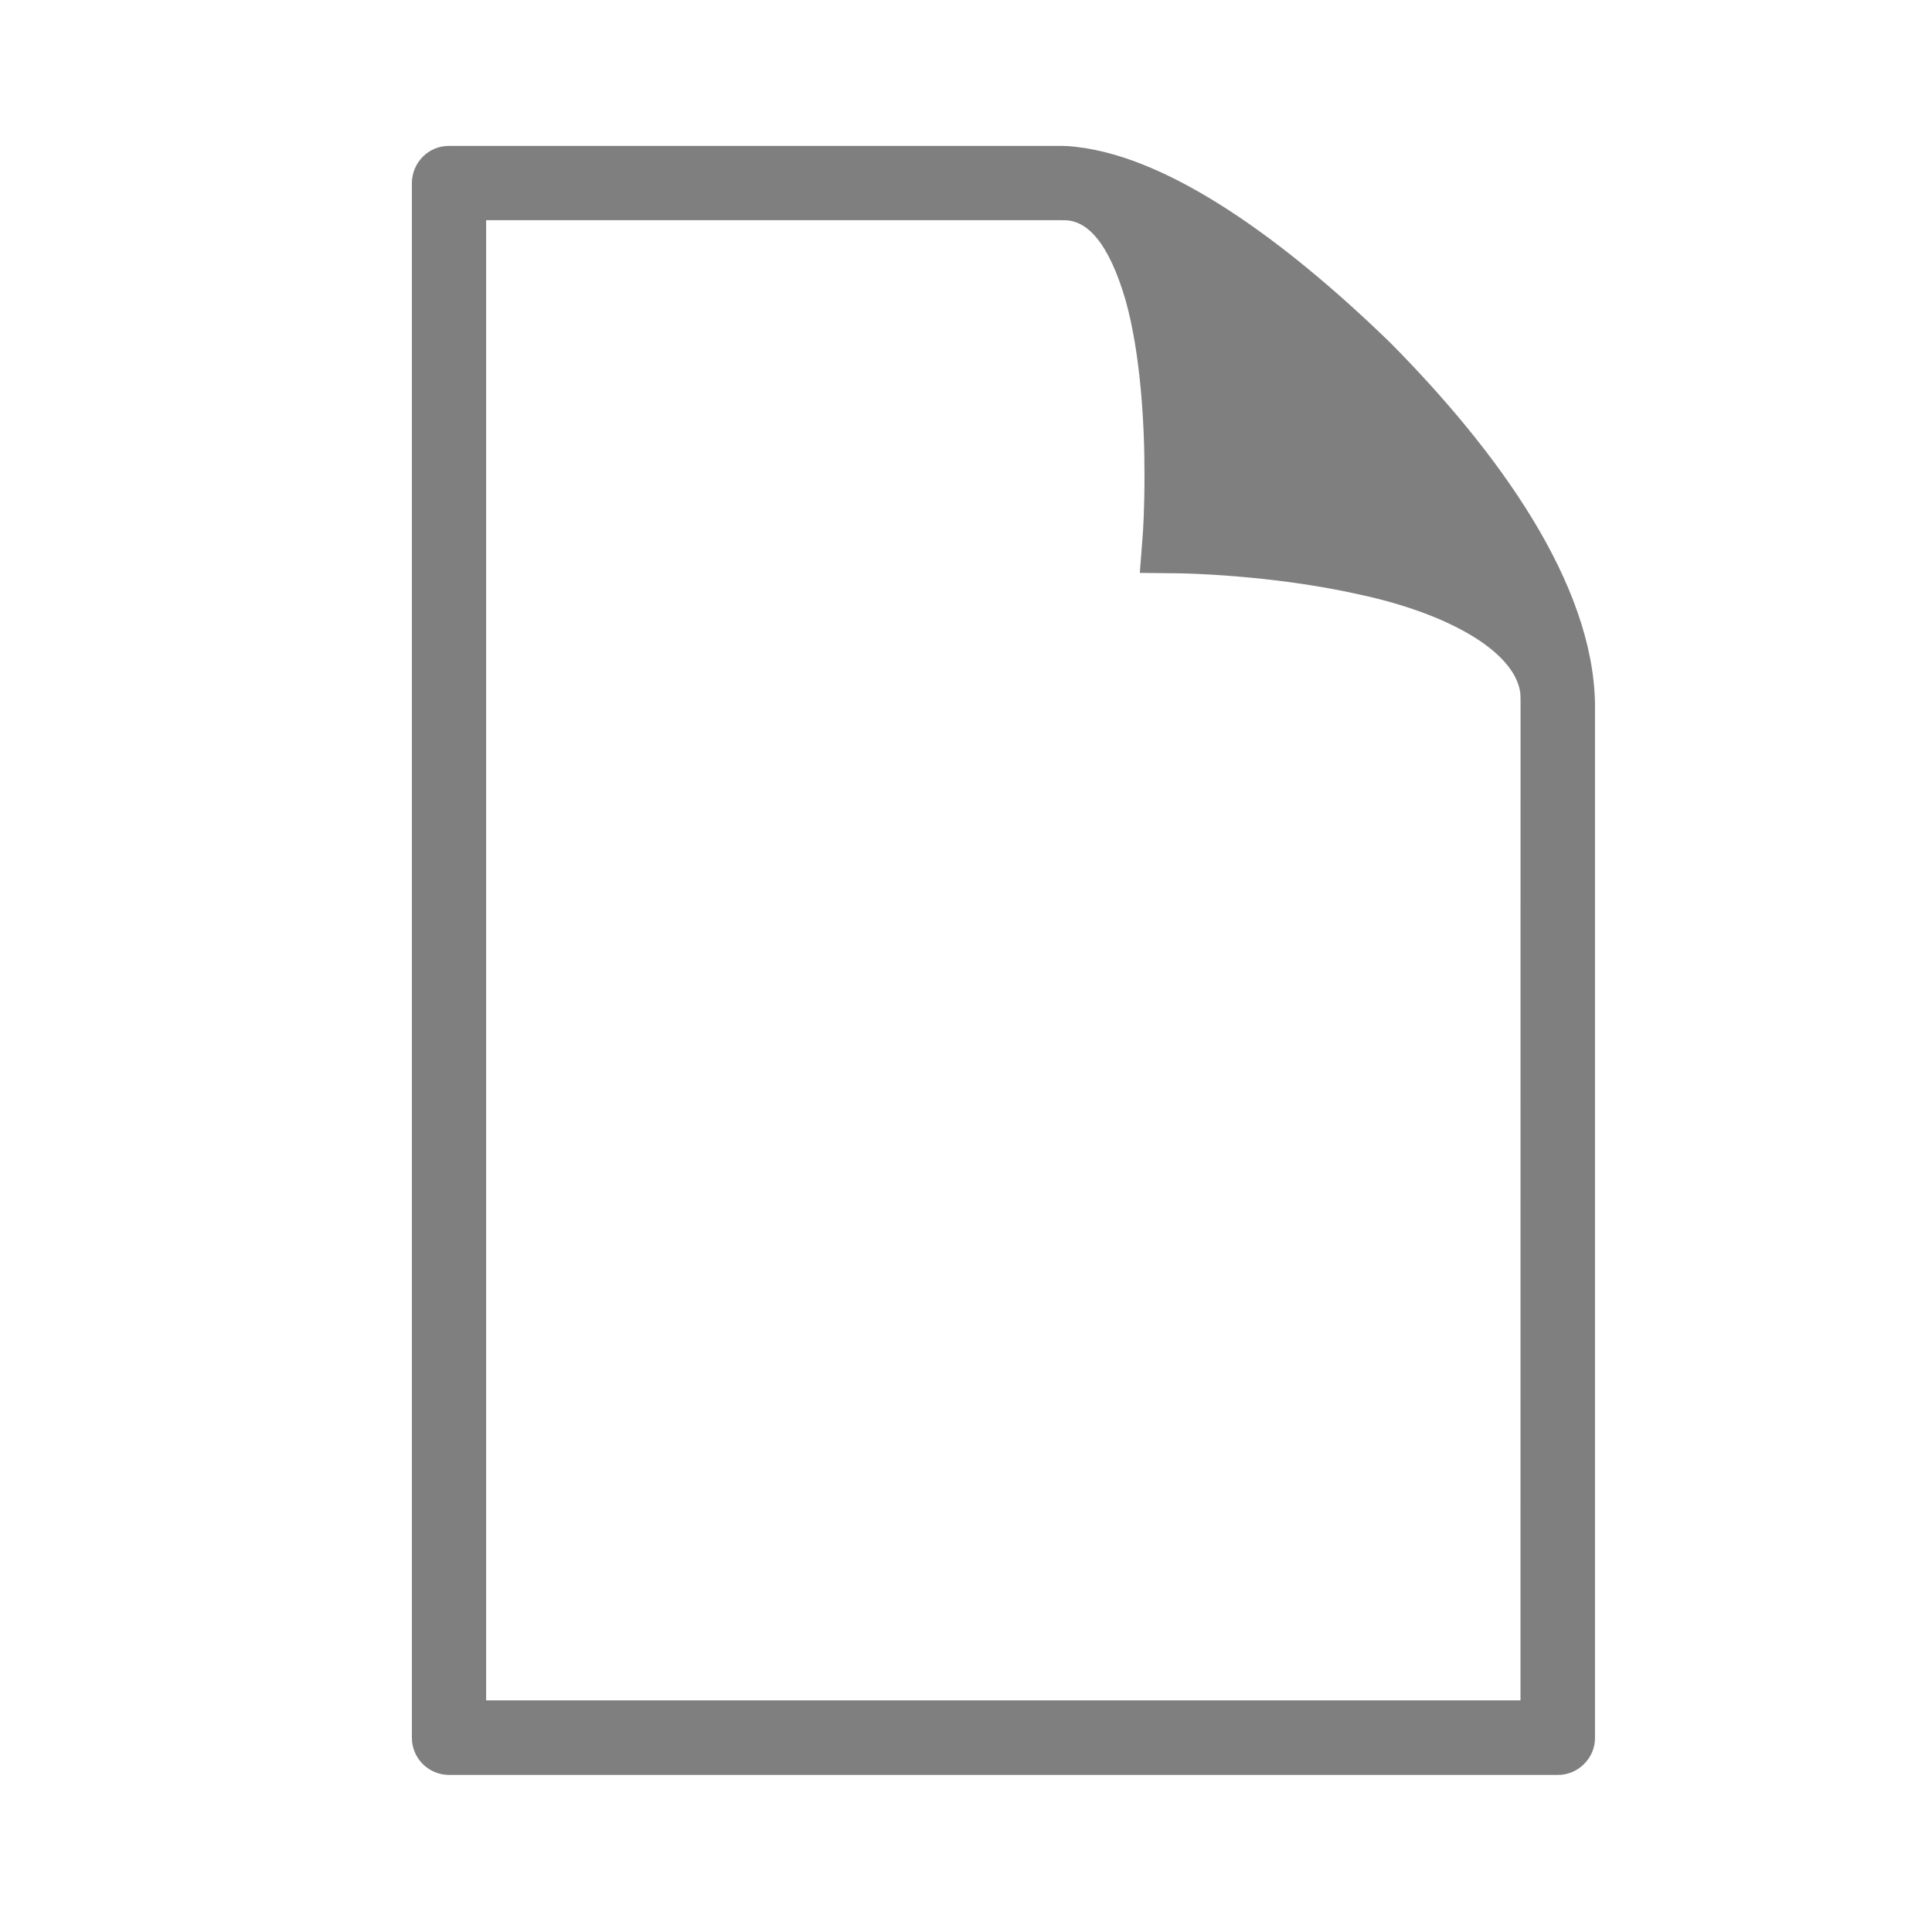
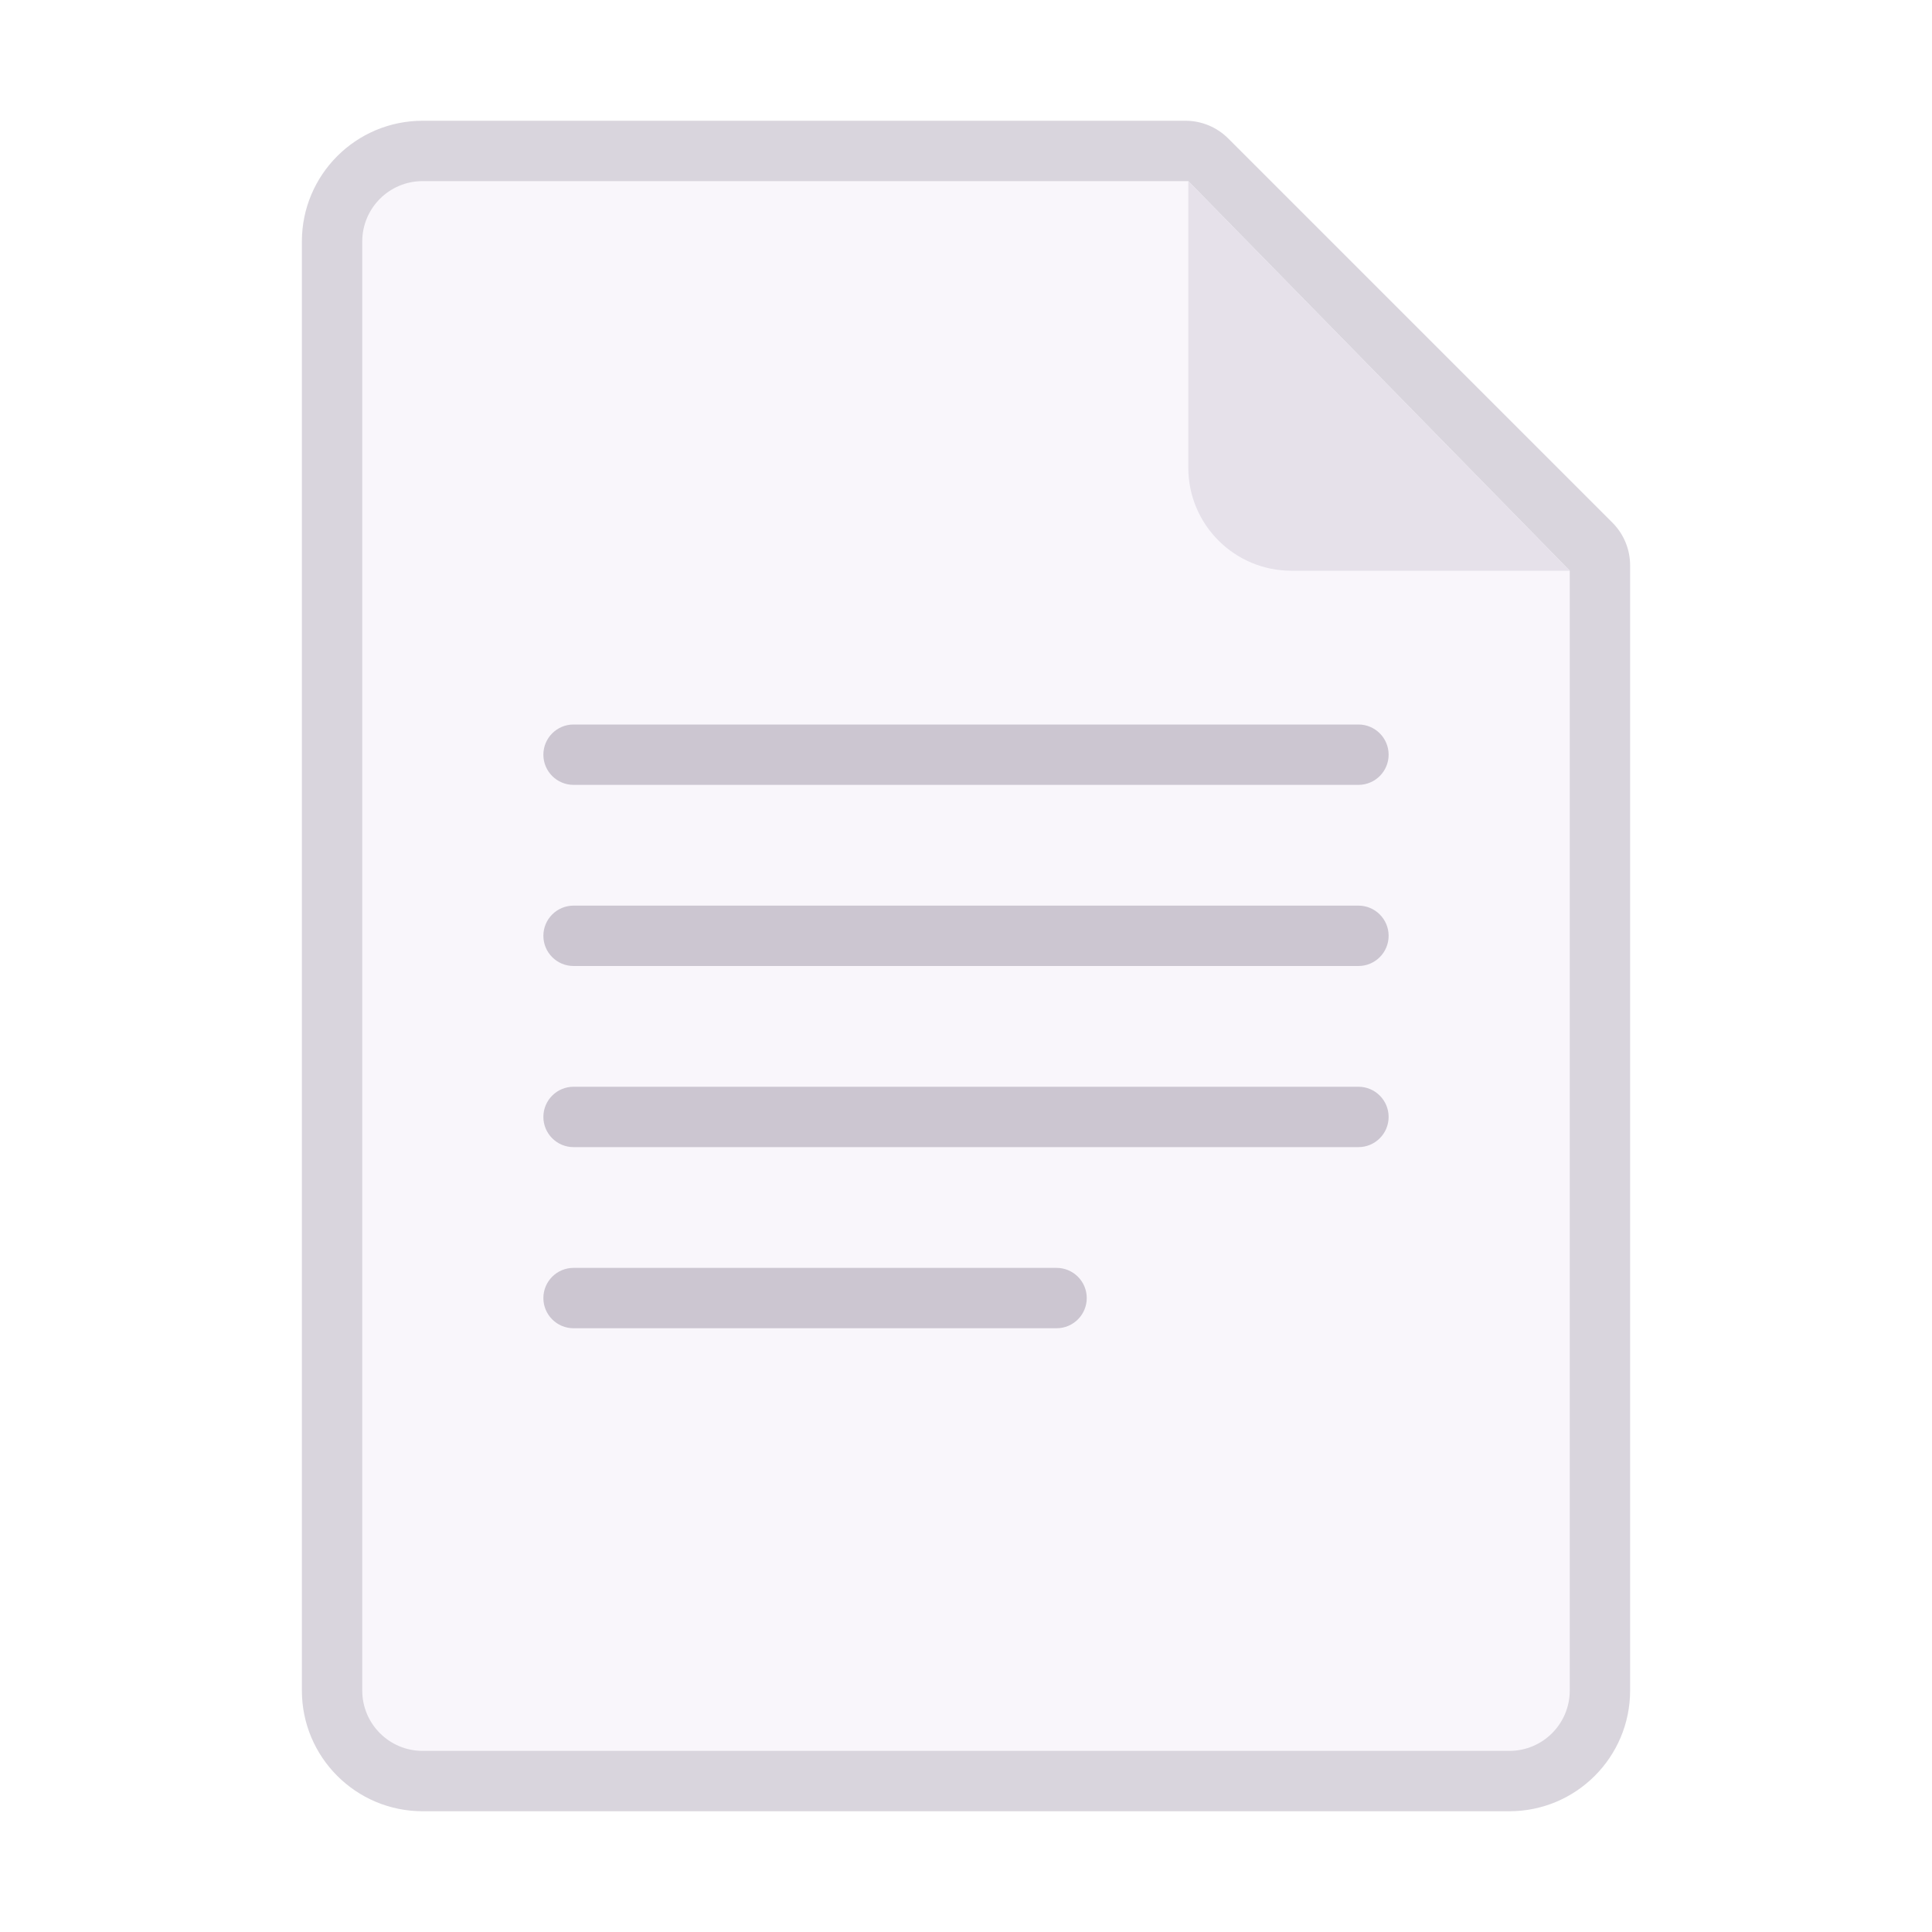
- <svg xmlns="http://www.w3.org/2000/svg" viewBox="0 0 32 32">
-   <path opacity="0.5" fill="black" d="M23.024 5.673C21.28 3.98 19.4 2.623 17.856 2.437a2 2 0 0 0-.263-.02H7.438a.6.6 0 0 0-.436.18a.62.62 0 0 0-.18.436v25.75a.615.615 0 0 0 .616.615h18.364a.6.6 0 0 0 .434-.18a.6.6 0 0 0 .182-.435V11.648c-.036-1.99-1.594-4.158-3.394-5.975m2.16 22.49H8.052V3.647h9.542v.002c.416-.025.775.386 1.05 1.326c.25.895.313 2.062.312 2.87c.002.594-.027.992-.027.992l-.05.652l.656.007c.003 0 1.516.018 3 .355c1.426.308 2.54.922 2.645 1.617q.007.094.005.182z" />
+ <svg xmlns="http://www.w3.org/2000/svg" width="32" height="32" viewBox="0 0 32 32">
+   <g fill="none" opacity="0.5">
+     <path fill="#b4acbc" d="M20.343 2.293A1 1 0 0 0 19.636 2H7a2 2 0 0 0-2 2v24a2 2 0 0 0 2 2h18a2 2 0 0 0 2-2V9.364a1 1 0 0 0-.293-.707z" />
+     <path fill="#f3eef8" d="M19.682 3H7a1 1 0 0 0-1 1v24a1 1 0 0 0 1 1h18a1 1 0 0 0 1-1V9.453z" />
+     <path fill="#998ea4" d="M9.5 12h13a.5.5 0 0 1 0 1h-13a.5.5 0 0 1 0-1m0 3a.5.5 0 0 0 0 1h13a.5.5 0 0 0 0-1zM9 18.5a.5.5 0 0 1 .5-.5h13a.5.5 0 0 1 0 1h-13a.5.5 0 0 1-.5-.5m.5 2.5a.5.5 0 0 0 0 1h8a.5.5 0 0 0 0-1z" />
+     <path fill="#cdc4d6" d="M26 9.453h-4.61a1.707 1.707 0 0 1-1.708-1.707V3z" />
+   </g>
</svg>
